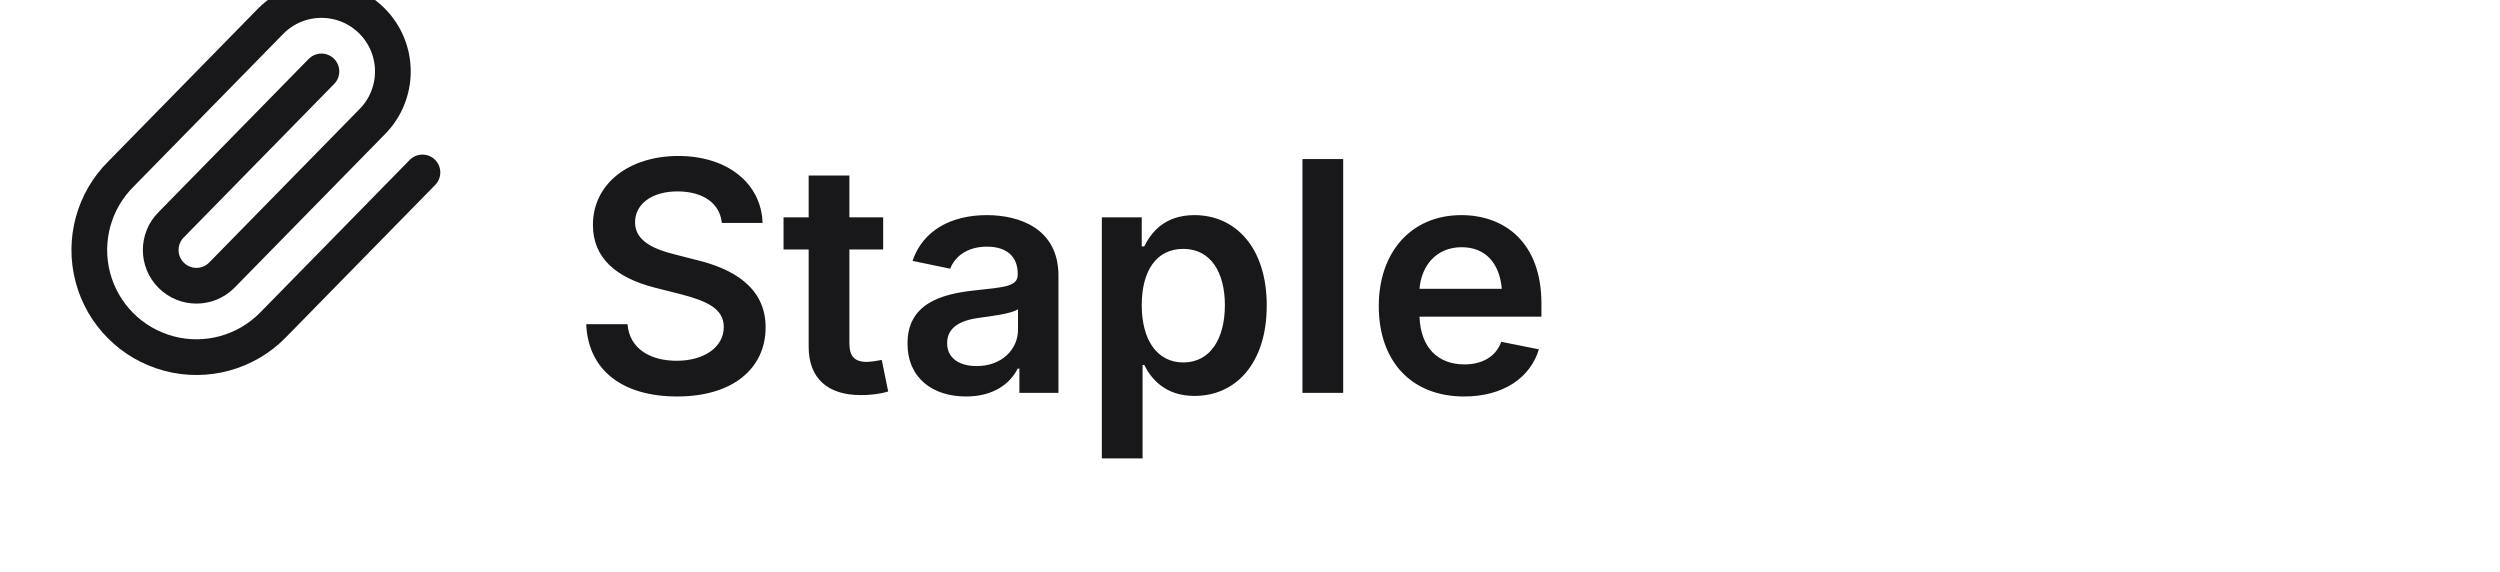
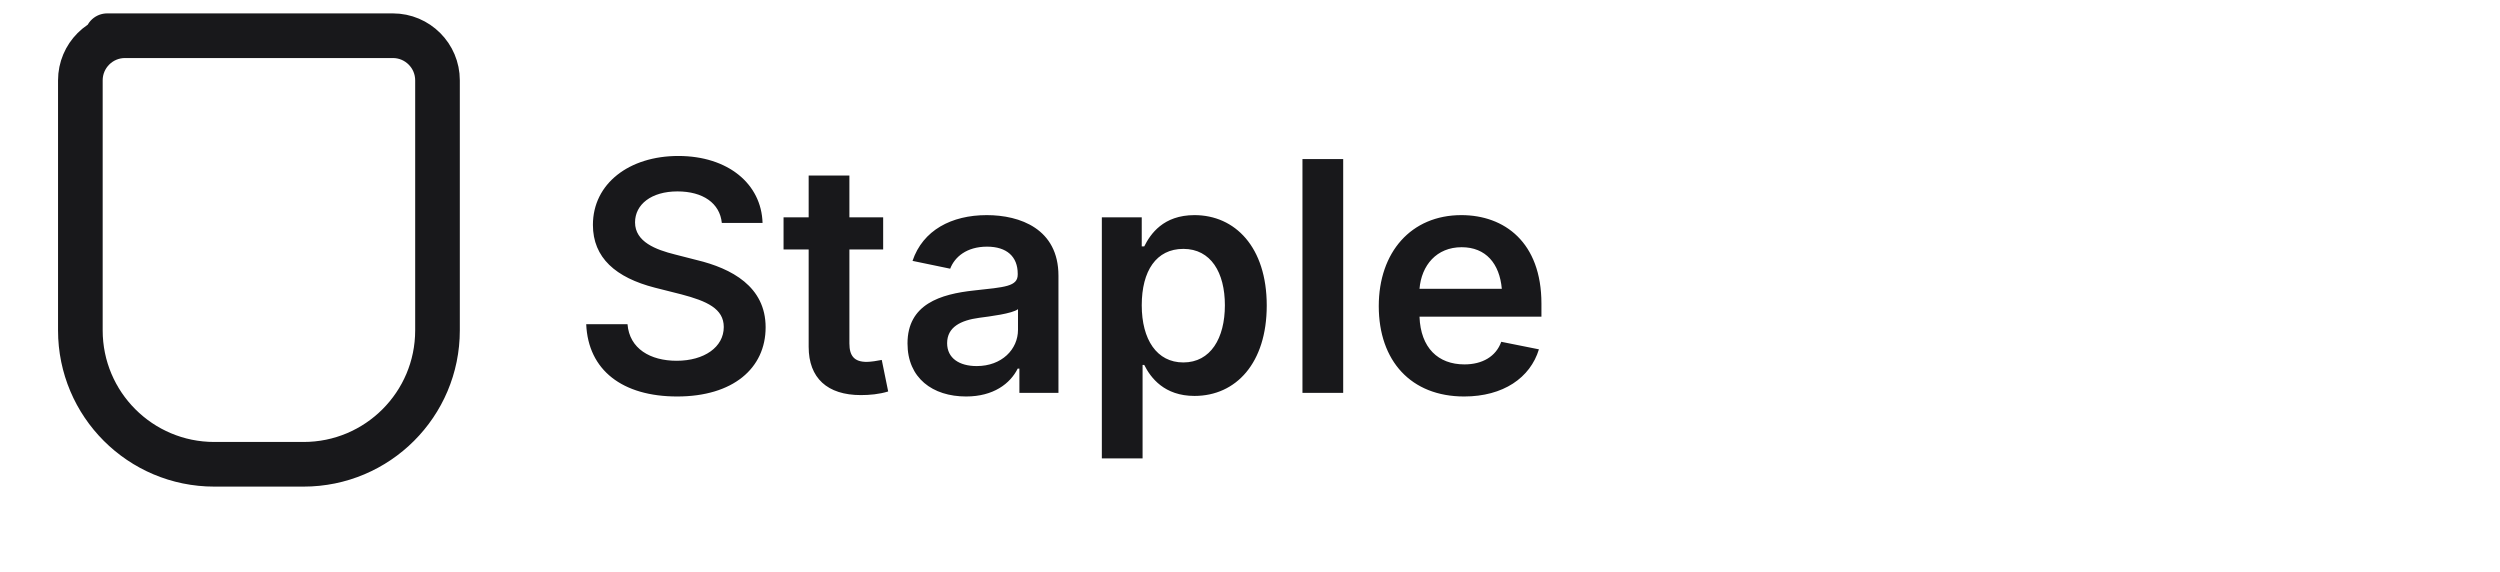
<svg xmlns="http://www.w3.org/2000/svg" width="140" height="32" viewBox="0 0 140 32" fill="none">
  <g stroke-linecap="round" stroke-linejoin="round">
-     <path stroke="#18181b" stroke-width="2" d="m18 4-8.414 8.586a2 2 0 0 0 2.829 2.829l8.414-8.586a4 4 0 1 0-5.657-5.657l-8.379 8.551a6 6 0 1 0 8.485 8.485l8.379-8.551" />
+     <path stroke="#18181b" stroke-width="2.5" d="M6 2h16v0a2.5 2.5 0 0 1 2.5 2.5v14a7.5 7.5 0 0 1-7.5 7.5h-5a7.5 7.5 0 0 1-7.5-7.5v-14A2.5 2.5 0 0 1 7 2z" />
  </g>
  <text x="32" y="22" font-family="system-ui, -apple-system, sans-serif" font-size="18" font-weight="600" fill="#18181b">Staple</text>
</svg>
